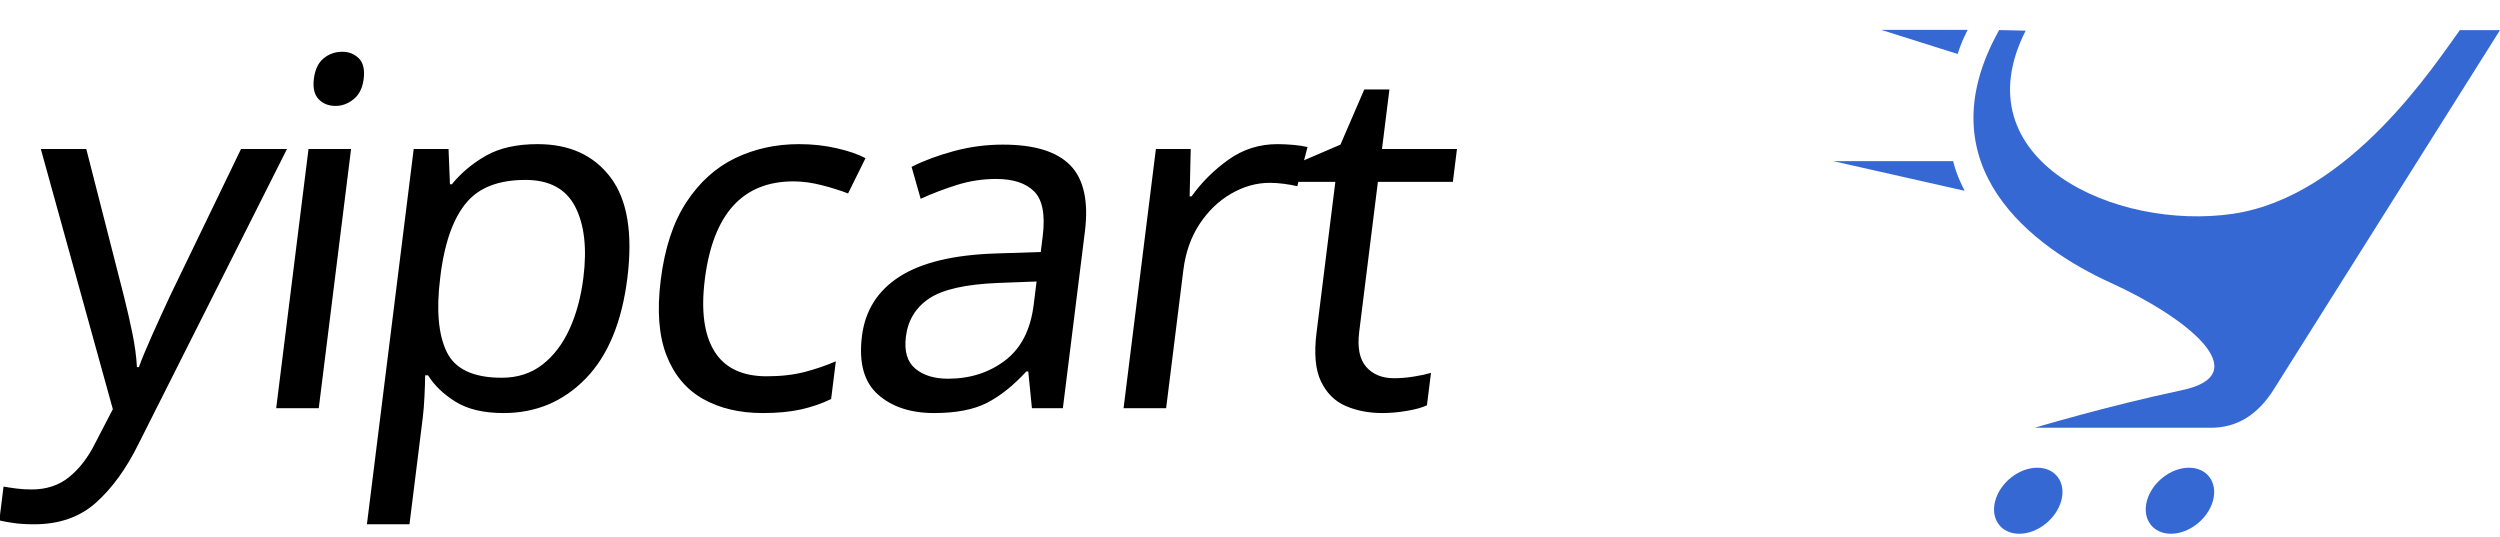
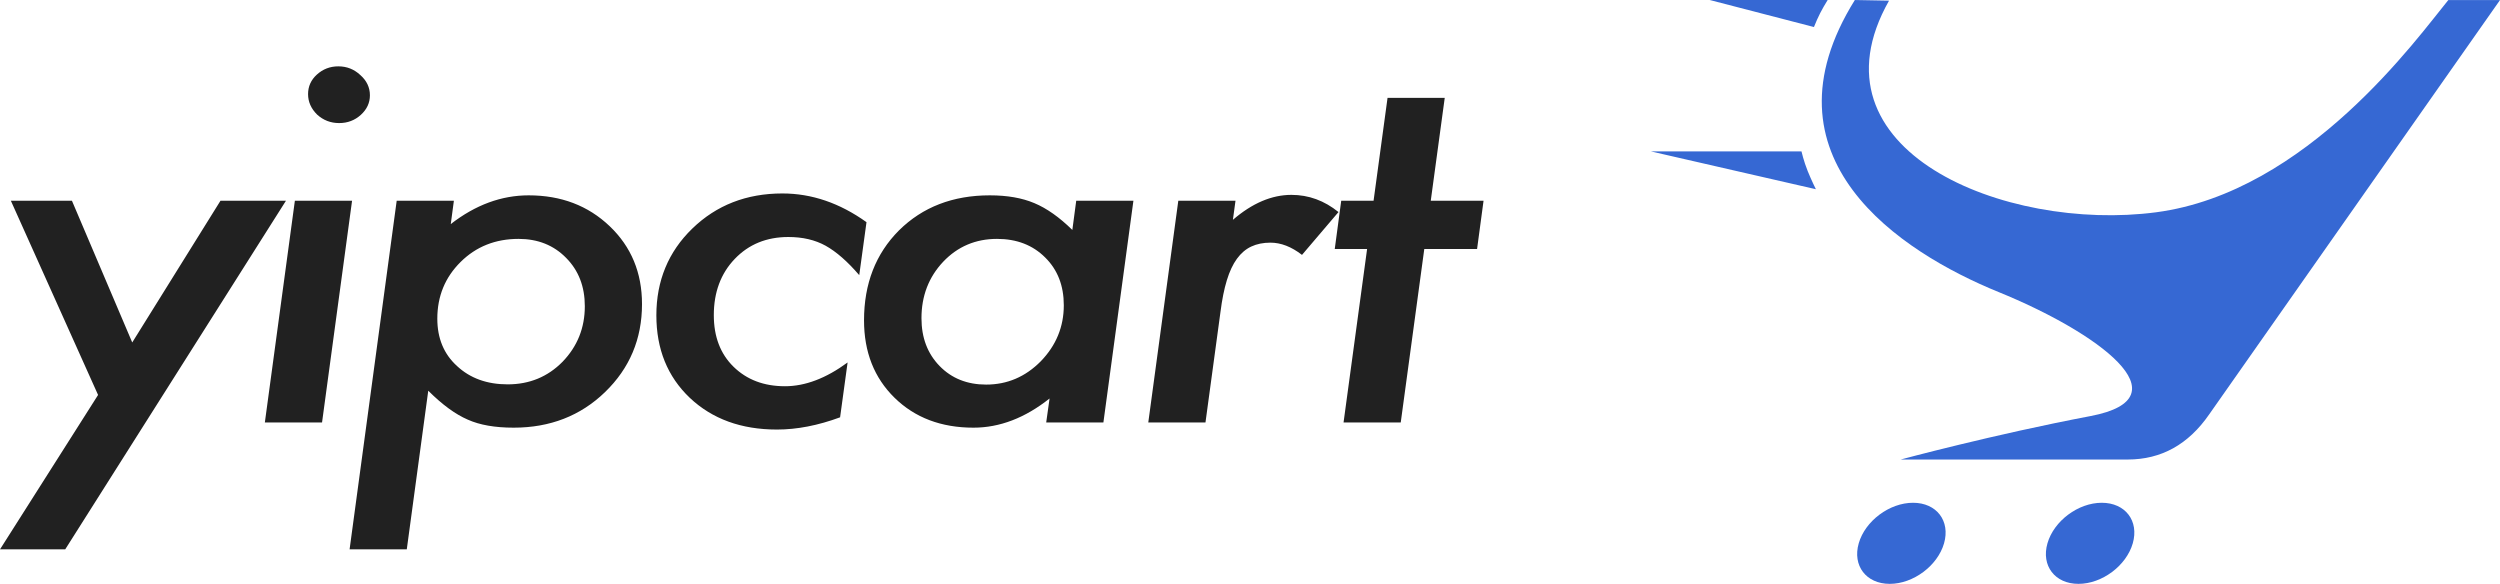
- <svg xmlns="http://www.w3.org/2000/svg" width="2532.751mm" height="543.411mm" viewBox="0 0 8974.314 1925.47" id="svg4539" version="1.1">
-   <defs id="defs4541" />
-   <g id="layer1" transform="translate(3421.38,2186.116)">
-     <text transform="matrix(1,0,-0.124689,1,0,0)" id="text5408" y="-720.745" x="-3482.525" style="font-style:normal;font-variant:normal;font-weight:normal;font-stretch:normal;font-size:1736.222px;line-height:125%;font-family:'Futura Maxi CG Demi';-inkscape-font-specification:'Futura Maxi CG Demi, Normal';text-align:start;letter-spacing:0px;word-spacing:0px;writing-mode:lr-tb;text-anchor:start;fill:#000000;fill-opacity:1;stroke:none;stroke-width:1px;stroke-linecap:butt;stroke-linejoin:miter;stroke-opacity:1;" xml:space="preserve">
-       <tspan y="-720.745" x="-3482.525" id="tspan5410" style="letter-spacing:-70.323px;stroke:none;fill:#000000;">yipcart</tspan>
-     </text>
-     <g transform="matrix(2.669907,0,0,2.669907,3696.098,2643.227)" id="layer1-2" style="stroke:none;fill:#3668d3;fill-opacity:1">
-       <path style="font-style:normal;font-variant:normal;font-weight:normal;font-stretch:normal;font-size:medium;line-height:125%;font-family:'Android Assassin';-inkscape-font-specification:'Android Assassin, Normal';text-align:start;letter-spacing:0px;word-spacing:0px;writing-mode:lr-tb;text-anchor:start;fill:#3668d3;fill-opacity:1;stroke:none;stroke-width:1px;stroke-linecap:butt;stroke-linejoin:miter;stroke-opacity:1" d="m -136.545,-1768.669 102.767,32.411 c 4.27,-12.961 7.582,-20.649 13.53,-32.411 z m 158.609,0.279 c -102.889,183.944 47.116,293.112 150.106,339.863 102.992,46.751 197.003,122.879 95.882,144.281 -101.123,21.401 -198.153,50.565 -198.153,50.565 l 236.982,0 c 34.971,0 63.3,-17.487 84.988,-52.459 l 303.6,-482.175 -53.961,0 c -31.756,43.102 -147.198,223.733 -304.973,246.939 -157.775,23.209 -367.282,-72.085 -278.793,-246.245 l -35.679,-0.752 z m -223.221,176.189 176.781,39.923 c 0,0 -4.89,-9.665 -8.777,-19.171 -4.191,-10.25 -6.639,-20.753 -6.639,-20.753 z m 274.482,412.249 c -24.514,0 -49.813,19.872 -56.507,44.387 -6.694,24.513 7.751,44.386 32.265,44.386 24.514,0 49.813,-19.873 56.509,-44.386 6.693,-24.515 -7.754,-44.387 -32.267,-44.387 z m 203.961,0 c -24.514,0 -49.814,19.872 -56.508,44.387 -6.694,24.513 7.751,44.386 32.265,44.386 24.514,-10e-4 49.813,-19.873 56.507,-44.386 6.695,-24.515 -7.752,-44.387 -32.264,-44.387 z" id="path5406-9" />
+ <svg xmlns="http://www.w3.org/2000/svg" width="942px" height="220px" viewBox="0 0 942 220" version="1.1">
+   <g id="Assets" stroke="none" stroke-width="1" fill="none" fill-rule="evenodd">
+     <g id="Group-6-Copy">
+       <path d="M644.222,0 L683.496,10.185 C685.128,6.112 686.393,3.696 688.667,0 L644.222,0 Z M698.91,0 C661.769,59.564 715.918,94.915 753.096,110.054 C790.275,125.192 824.212,149.844 787.708,156.774 C751.205,163.705 716.178,173.148 716.178,173.148 L801.725,173.148 C814.349,173.148 824.576,167.486 832.404,156.161 L942,0.025 L922.521,0.025 C911.057,13.982 869.385,72.473 812.43,79.988 C755.475,87.503 679.846,56.645 711.789,0.249 L698.91,0.006 L698.91,0 Z M622,57.037 L684.222,71.296 C684.222,71.296 682.501,67.844 681.133,64.449 C679.658,60.788 678.796,57.037 678.796,57.037 L622,57.037 Z M720.834,189.444 C711.956,189.444 702.795,196.284 700.37,204.722 C697.946,213.16 703.177,220 712.055,220 C720.932,220 730.094,213.16 732.519,204.722 C734.942,196.284 729.711,189.444 720.834,189.444 Z M791.945,189.444 C783.068,189.444 773.906,196.284 771.482,204.722 C769.057,213.16 774.288,220 783.166,220 C792.044,220 801.205,213.16 803.629,204.722 C806.054,196.284 800.822,189.444 791.945,189.444 Z" id="path5406-copy" fill="#3668D3" fill-rule="nonzero" />
+       <path d="M107.745,75.644 L24.572,207 L0,207 L36.955,148.817 L4.095,75.644 L27.107,75.644 L49.826,129.038 L83.076,75.644 L107.745,75.644 Z M139.383,35.909 C139.383,38.748 138.246,41.201 135.971,43.271 C133.696,45.34 130.965,46.375 127.78,46.375 C124.595,46.375 121.832,45.311 119.492,43.182 C117.217,40.935 116.079,38.363 116.079,35.466 C116.079,32.569 117.184,30.115 119.395,28.104 C121.67,26.035 124.367,25 127.488,25 C130.673,25 133.436,26.094 135.776,28.282 C138.181,30.41 139.383,32.953 139.383,35.909 Z M132.655,75.644 L121.345,159.194 L99.796,159.194 L111.106,75.644 L132.655,75.644 Z M171.022,75.644 L169.852,84.425 C179.147,77.211 188.93,73.604 199.201,73.604 C211.422,73.604 221.595,77.477 229.721,85.223 C237.847,92.969 241.909,102.755 241.909,114.581 C241.909,127.708 237.261,138.765 227.966,147.752 C218.735,156.681 207.262,161.145 193.546,161.145 C186.525,161.145 180.772,160.14 176.287,158.13 C171.607,156.119 166.634,152.483 161.368,147.22 L153.275,207 L131.726,207 L149.473,75.644 L171.022,75.644 Z M220.36,115.379 C220.36,107.988 218.02,101.927 213.34,97.197 C208.659,92.407 202.679,90.013 195.398,90.013 C186.688,90.013 179.407,92.91 173.557,98.705 C167.706,104.499 164.781,111.624 164.781,120.08 C164.781,127.471 167.251,133.414 172.192,137.907 C177.132,142.52 183.502,144.826 191.303,144.826 C199.494,144.826 206.384,141.987 211.975,136.311 C217.565,130.516 220.36,123.539 220.36,115.379 Z M326.494,83.715 L323.764,103.672 C319.343,98.527 315.118,94.832 311.088,92.585 C307.122,90.397 302.442,89.303 297.047,89.303 C288.856,89.303 282.128,92.053 276.863,97.552 C271.597,103.051 268.965,110.117 268.965,118.75 C268.965,126.85 271.435,133.325 276.375,138.173 C281.381,143.081 287.848,145.535 295.779,145.535 C303.385,145.535 311.25,142.549 319.376,136.577 L316.548,157.243 C308.227,160.317 300.297,161.855 292.756,161.855 C279.3,161.855 268.347,157.864 259.896,149.881 C251.511,141.899 247.318,131.551 247.318,118.838 C247.318,105.771 251.836,94.861 260.872,86.11 C269.972,77.3 281.283,72.895 294.804,72.895 C305.855,72.895 316.418,76.502 326.494,83.715 Z M427.069,75.644 L415.759,159.194 L394.21,159.194 L395.477,150.147 C386.246,157.479 376.691,161.145 366.81,161.145 C354.654,161.145 344.741,157.391 337.07,149.881 C329.4,142.372 325.565,132.645 325.565,120.701 C325.565,106.924 329.952,95.63 338.728,86.82 C347.634,78.009 359.042,73.604 372.953,73.604 C379.519,73.604 385.109,74.58 389.724,76.531 C394.405,78.482 399.182,81.853 404.058,86.642 L405.52,75.644 L427.069,75.644 Z M400.84,115.024 C400.84,107.633 398.5,101.632 393.82,97.019 C389.139,92.348 383.094,90.013 375.683,90.013 C367.623,90.013 360.862,92.88 355.402,98.616 C349.941,104.411 347.211,111.506 347.211,119.903 C347.211,127.235 349.486,133.236 354.037,137.907 C358.587,142.579 364.437,144.914 371.588,144.914 C379.519,144.914 386.376,141.987 392.162,136.134 C397.947,130.161 400.84,123.125 400.84,115.024 Z M465.533,75.644 L464.558,82.828 C471.839,76.561 479.184,73.427 486.595,73.427 C493.095,73.427 499.01,75.585 504.341,79.902 L490.592,96.044 C486.627,92.969 482.662,91.432 478.697,91.432 C475.966,91.432 473.561,91.92 471.481,92.895 C469.401,93.871 467.597,95.408 466.069,97.507 C464.542,99.606 463.274,102.312 462.267,105.623 C461.259,108.934 460.463,112.896 459.878,117.508 L454.222,159.194 L432.673,159.194 L443.984,75.644 L465.533,75.644 Z M536.671,93.827 L527.798,159.194 L506.249,159.194 L515.122,93.827 L502.933,93.827 L505.371,75.644 L517.56,75.644 L522.825,36.885 L544.374,36.885 L539.109,75.644 L559,75.644 L556.562,93.827 L536.671,93.827 Z" id="yipcart" fill="#212121" />
    </g>
  </g>
</svg>
